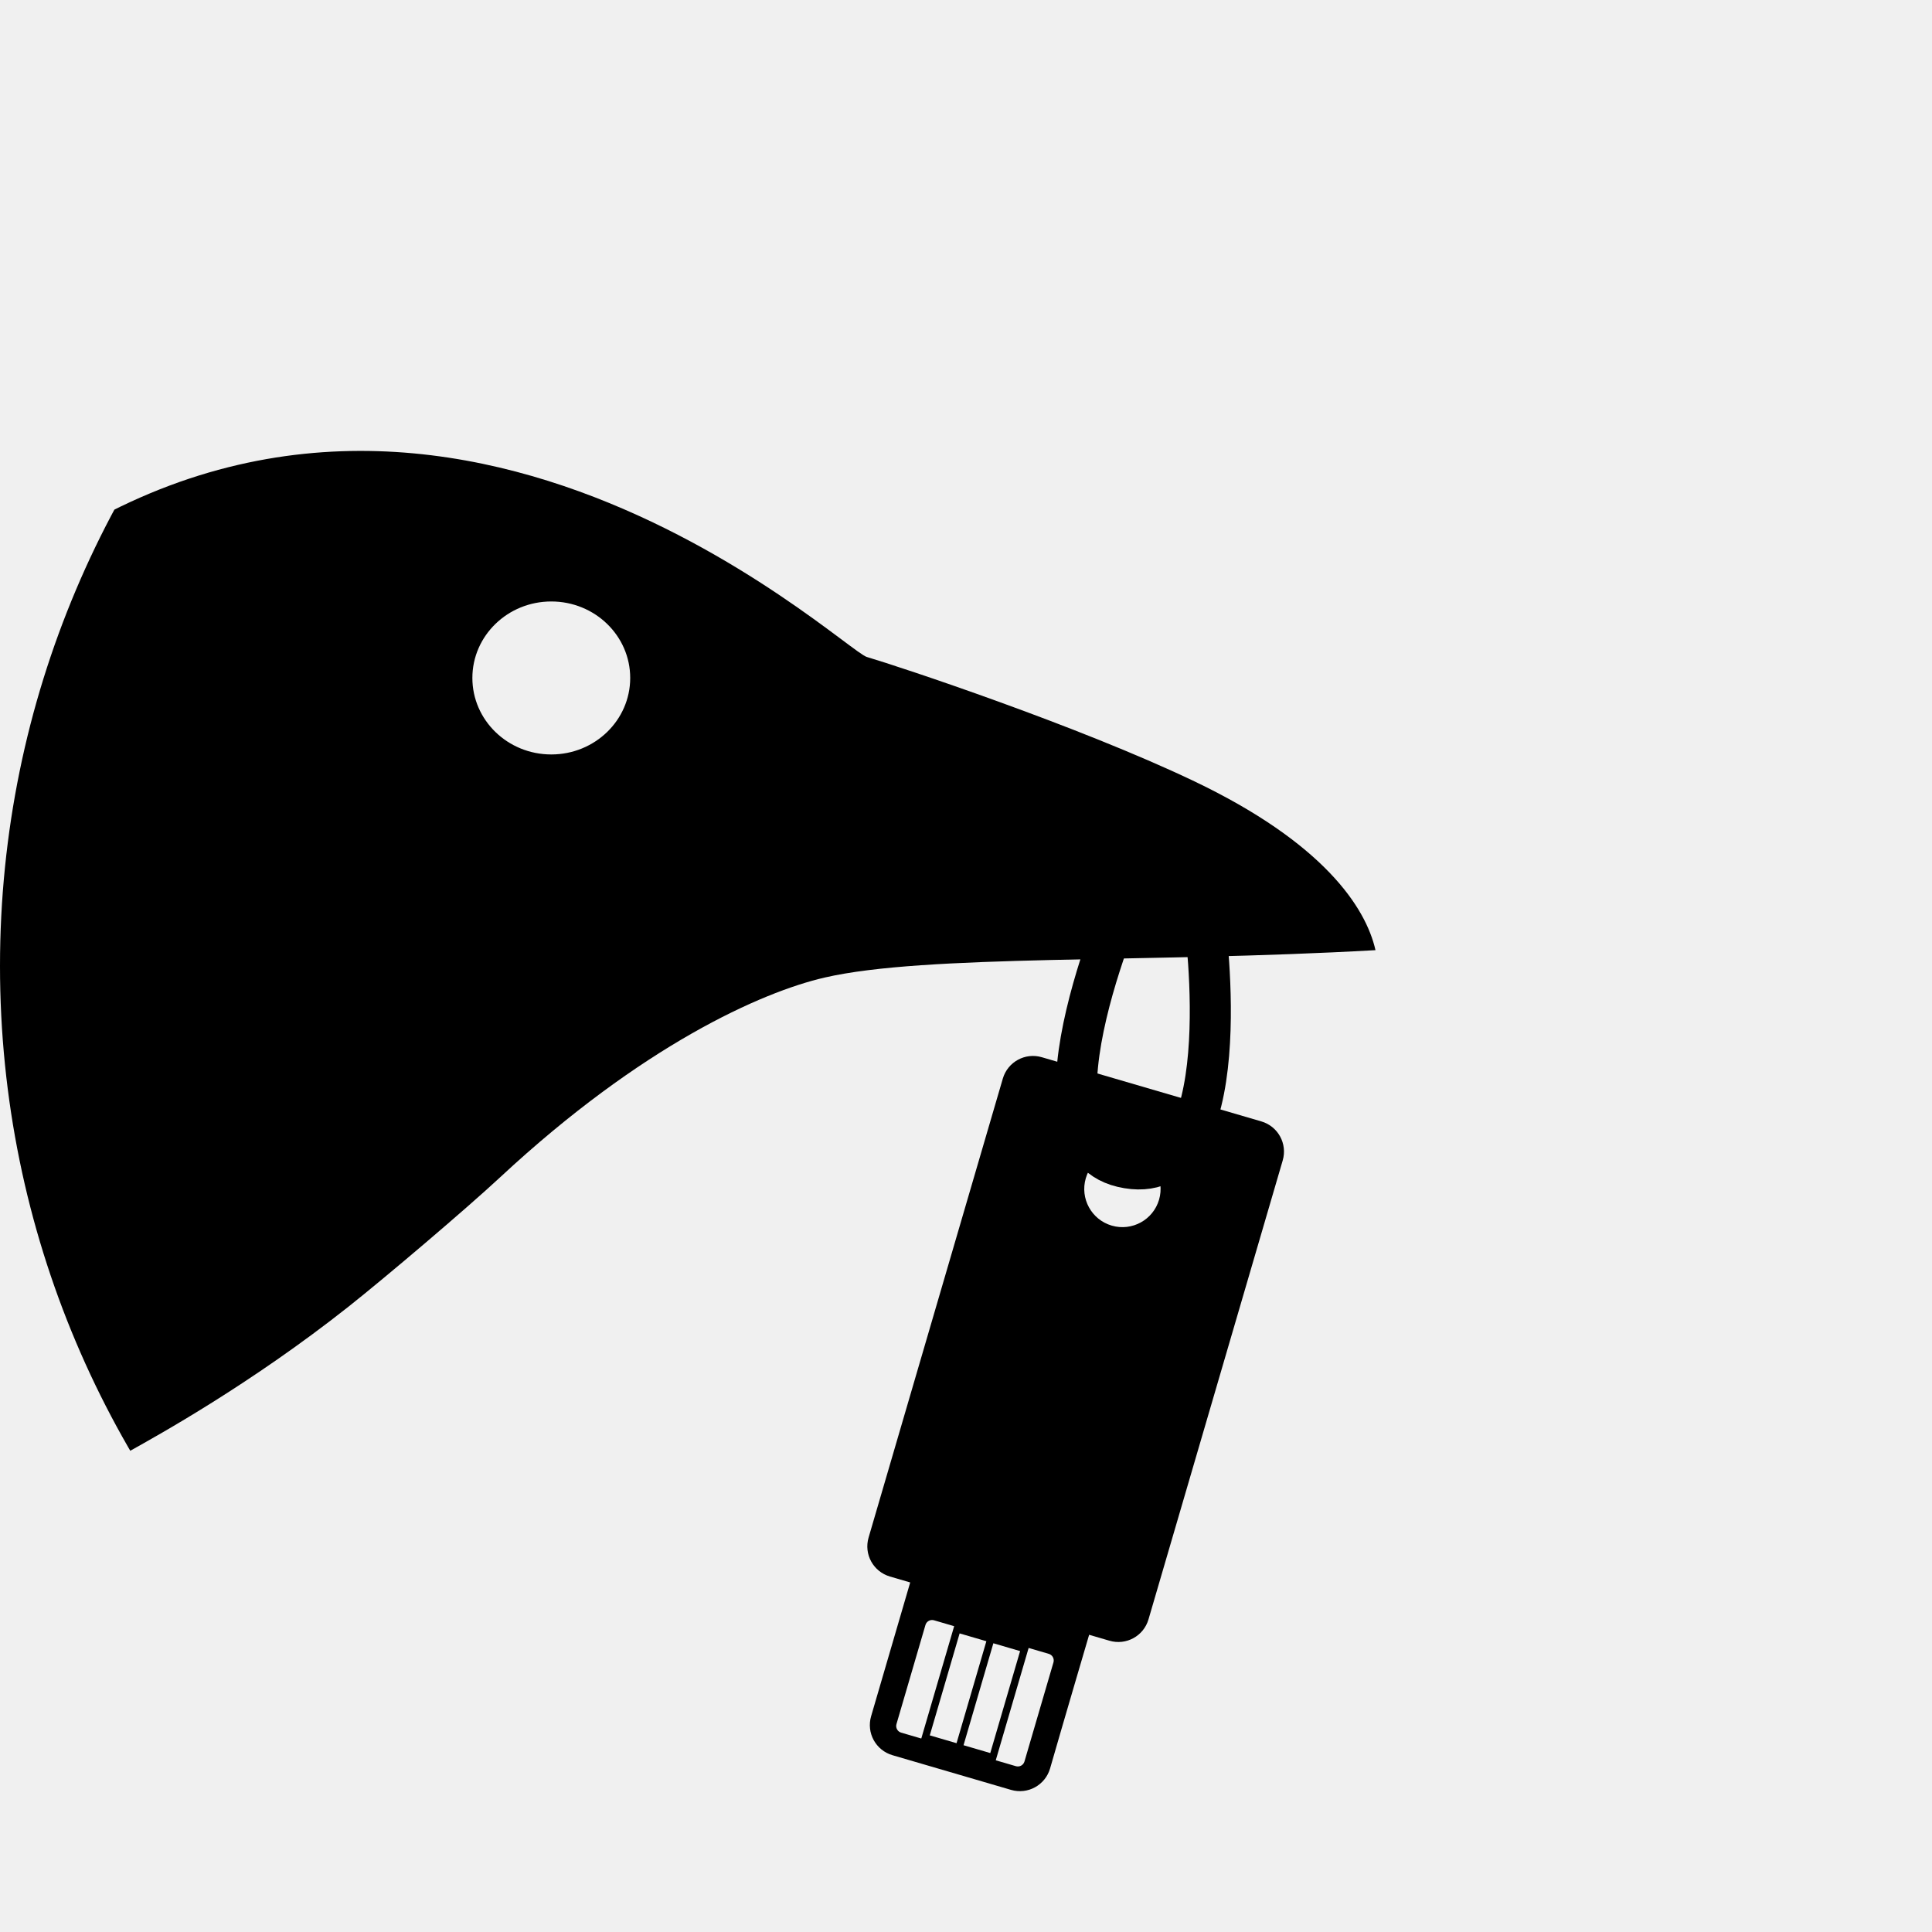
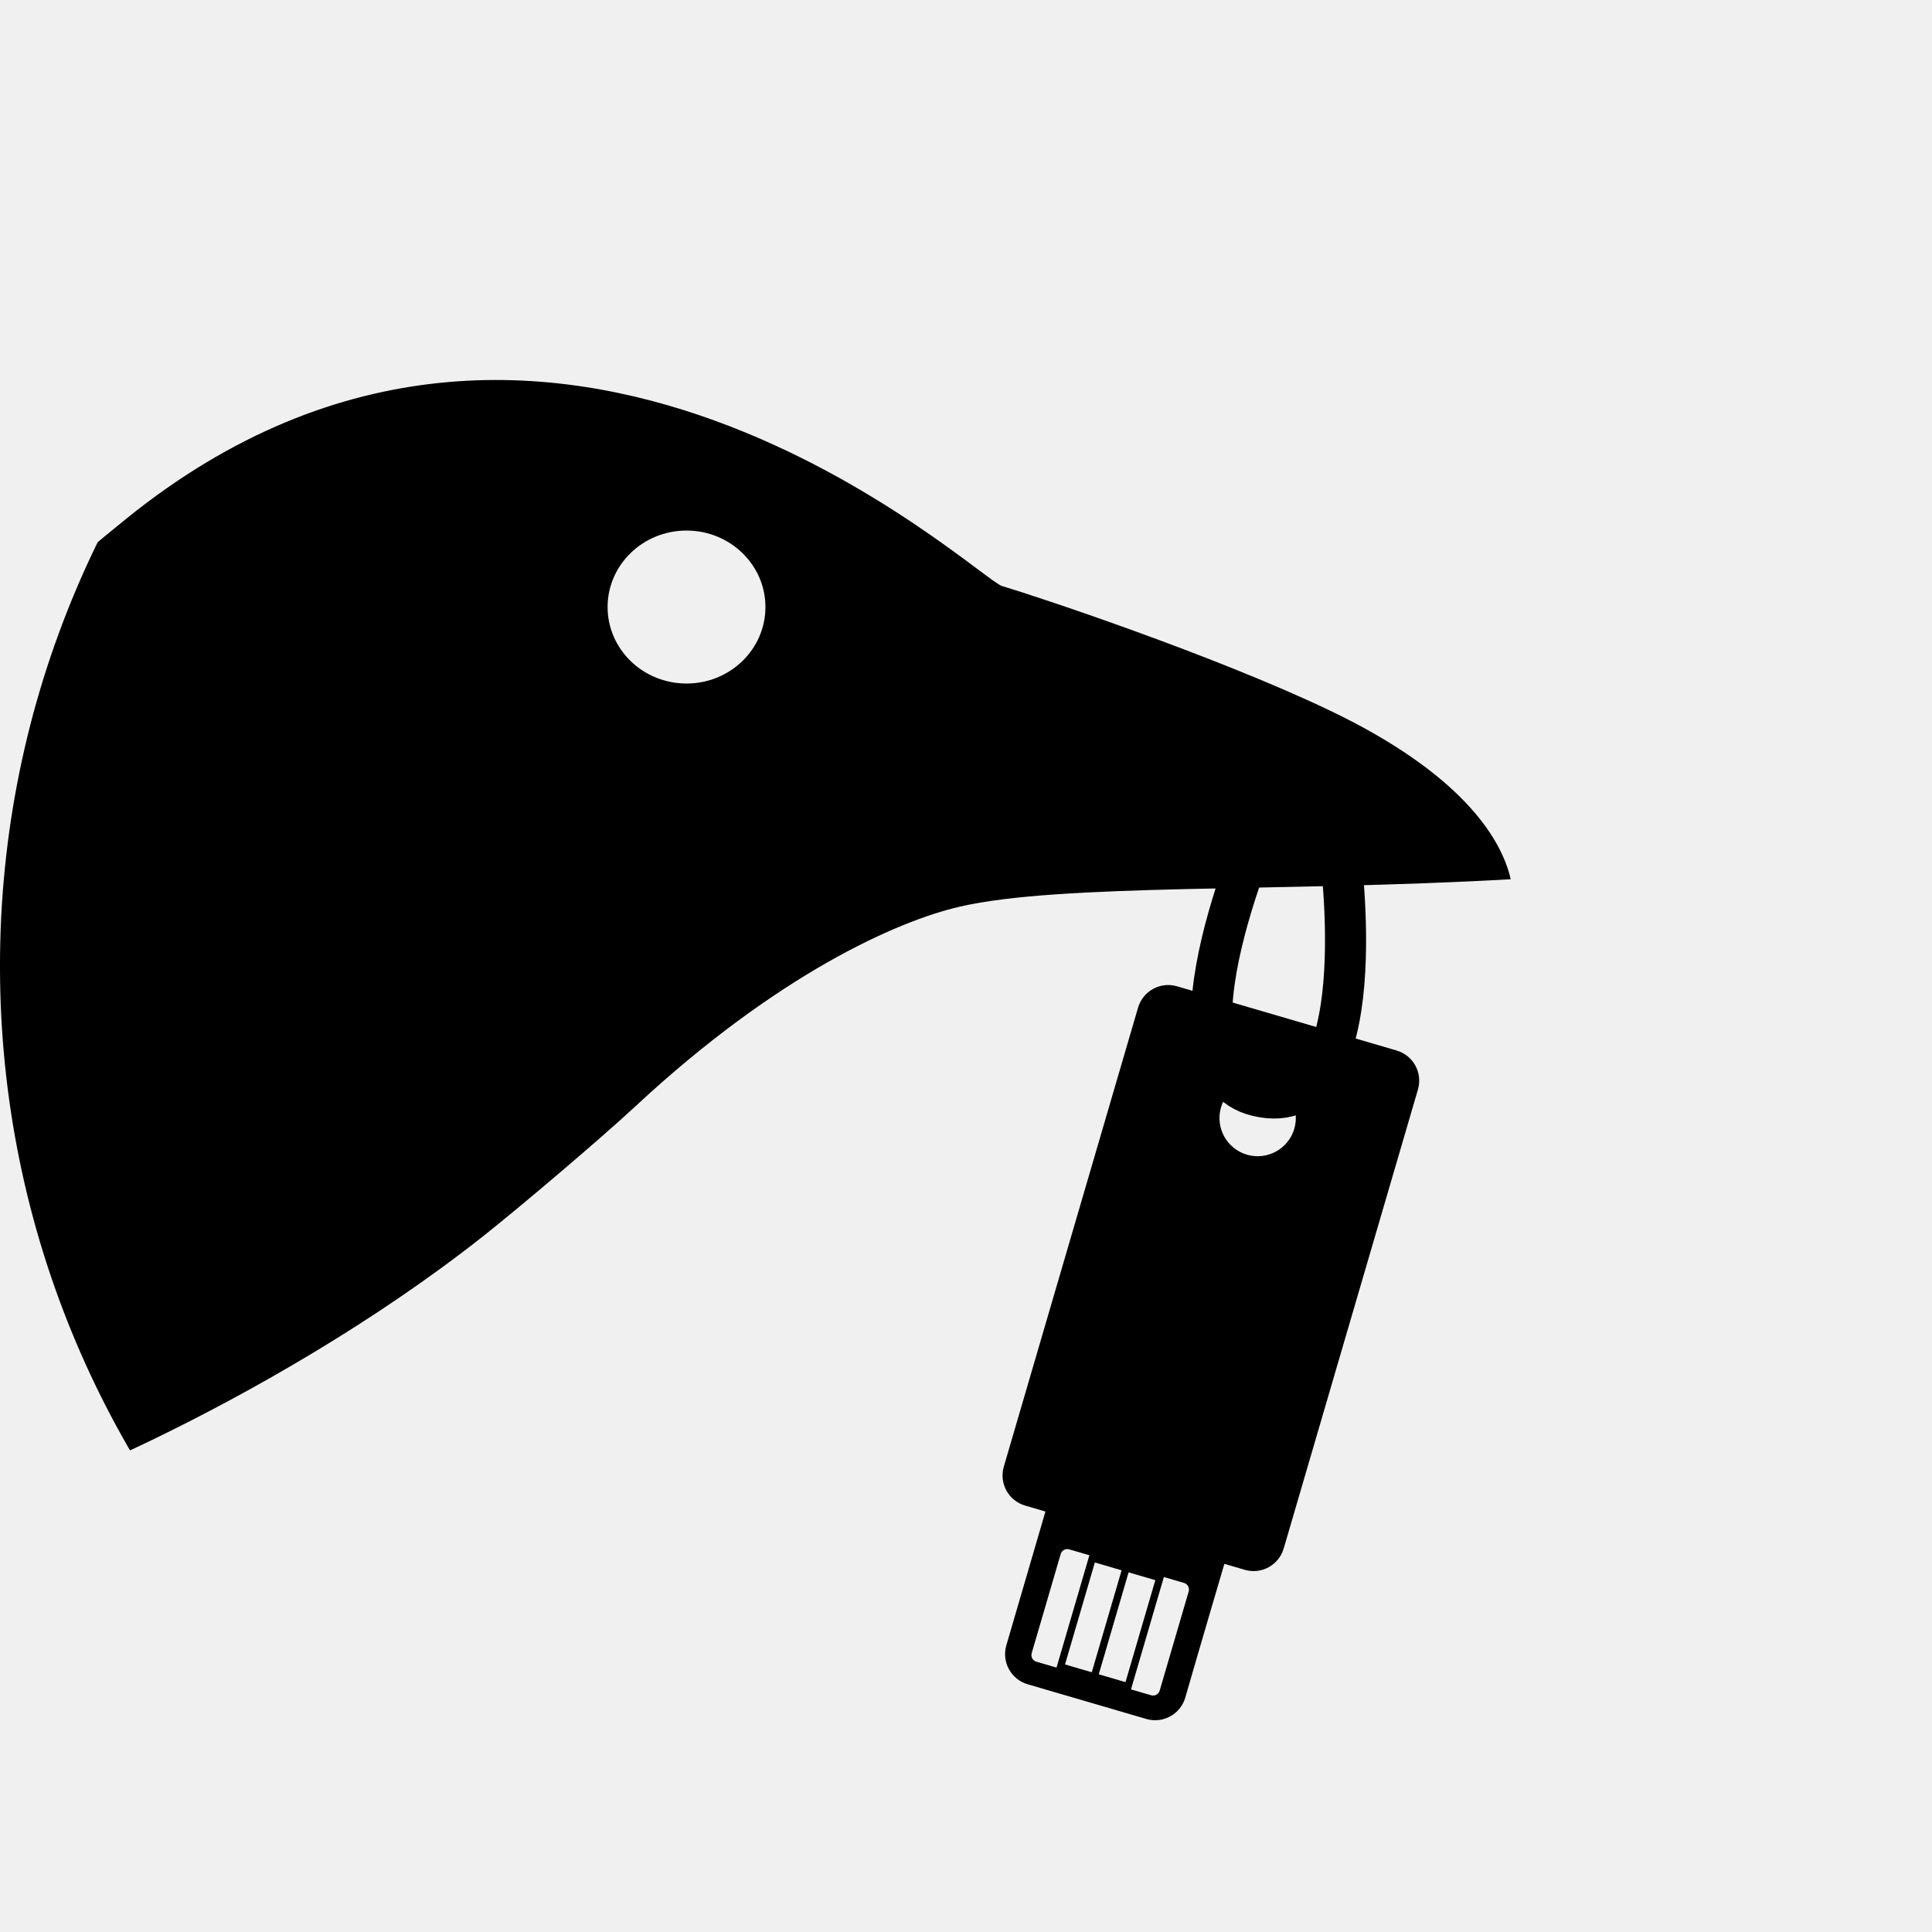
<svg xmlns="http://www.w3.org/2000/svg" xmlns:xlink="http://www.w3.org/1999/xlink" width="1000" height="1000" viewBox="0 0 1000 1000" version="1.1" id="svg1" xml:space="preserve">
  <style id="style19" />
  <defs id="defs1">
    <linearGradient id="swatch19">
      <stop style="stop-color:#000000;stop-opacity:1;" offset="0" id="stop19" />
    </linearGradient>
    <linearGradient id="swatch18">
      <stop style="stop-color:#ffffff;stop-opacity:1;" offset="0" id="stop18" />
    </linearGradient>
    <linearGradient id="swatch17">
      <stop style="stop-color:#ffffff;stop-opacity:1;" offset="0" id="stop17" />
    </linearGradient>
    <clipPath clipPathUnits="userSpaceOnUse" id="clipath_lpe_path-effect13-6">
      <ellipse style="display:none;fill:#ffffff;fill-opacity:1;stroke:none;stroke-width:3.656" id="ellipse2" cx="110.174" cy="35.032" rx="1.921" ry="1.862" clip-path="none" />
      <path id="lpe_path-effect13-6" style="fill:#ffffff;fill-opacity:1;stroke:none;stroke-width:3.656" class="powerclip" d="M 88.155,24.485 H 135.236 V 62.796 H 88.155 Z m 23.94,10.547 a 1.921,1.862 0 0 0 -1.921,-1.862 1.921,1.862 0 0 0 -1.921,1.862 1.921,1.862 0 0 0 1.921,1.862 1.921,1.862 0 0 0 1.921,-1.862 z" />
    </clipPath>
-     <clipPath clipPathUnits="userSpaceOnUse" id="clipPath67">
-       <circle style="fill:none;fill-opacity:1;stroke:none;stroke-width:1.096;stroke-opacity:1;-inkscape-stroke:none" id="circle67" cx="85.211" cy="31.598" r="50.863" />
+     <clipPath clipPathUnits="userSpaceOnUse" id="clipPath22-0">
+       <circle style="display:inline;fill:none;fill-opacity:1;stroke:none;stroke-width:1.096;stroke-opacity:1;-inkscape-stroke:none" id="circle22-4" cx="78.09" cy="35.333" r="50.863" />
    </clipPath>
  </defs>
-   <g id="layer2" transform="translate(-3000,-2000)">
-     <g id="g3" style="display:inline" transform="matrix(10.89891,0,0,10.89891,-226.5855,52.01956)">
-       <g id="g11-9" transform="matrix(2.162998,0,0,2.162998,-174.9312,-59.34174)">
-         <path style="font-variation-settings:'wght' 400;display:inline;fill-opacity:1;fill-rule:evenodd;stroke:none;stroke-width:0.954;stroke-linecap:round;stroke-linejoin:round;stroke-dasharray:none;stroke-opacity:1;paint-order:stroke fill markers" d="m 94.803,34.345 c 0.405,-0.363 0.966,-0.844 1.737,-1.466 10.366,-8.375 20.688,1.456 21.315,1.642 0.803,0.237 5.138,1.673 7.971,3.026 3.14,1.499 4.175,3.066 4.411,4.111 -5.624,0.319 -10.931,0.096 -13.41,0.667 -1.537,0.354 -4.453,1.658 -7.892,4.856 -0.84,0.781 -2.8,2.445 -3.701,3.158 -2.385,1.886 -4.632,3.125 -5.289,3.494 -0.19,0.121 -0.38,0.075 -0.521,-0.076 -3.776,-4.647 -5.901,-10.195 -5.675,-16.818 10e-4,-1.49 -0.012,-1.624 1.055,-2.593 z" id="path1-12" clip-path="url(#clipath_lpe_path-effect13-6)" />
-         <path style="font-variation-settings:'wght' 400;display:inline;fill:none;fill-opacity:1;fill-rule:evenodd;stroke-opacity:1;paint-order:stroke fill markers" d="m 124.308,39.977 c 0,0 -2.878,6.327 -0.238,6.955 2.941,0.7 2.005,-6.004 2.005,-6.004" id="path2-0" />
-         <use x="0" y="0" xlink:href="#path7" id="use9" transform="matrix(0.4437671,0.1296596,-0.1296596,0.4437671,134.1182,47.56082)" style="display:inline;fill-opacity:1;stroke:none" />
+   <g id="layer2" transform="translate(-3000,2000)">
+     <g id="g16" style="display:inline" transform="matrix(10.89891,0,0,10.89891,773.4146,52.01956)">
+       <g id="g14" transform="matrix(2.162998,0,0,2.162998,-174.9311,-59.34174)">
+         <path style="font-variation-settings:'wght' 400;display:inline;fill-opacity:1;fill-rule:evenodd;stroke:none;stroke-width:0.954;stroke-linecap:round;stroke-linejoin:round;stroke-dasharray:none;stroke-opacity:1;paint-order:stroke fill markers" d="m 94.803,34.345 c 0.405,-0.363 0.966,-0.844 1.737,-1.466 10.366,-8.375 20.688,1.456 21.315,1.642 0.803,0.237 5.138,1.673 7.971,3.026 3.14,1.499 4.175,3.066 4.411,4.111 -5.624,0.319 -10.931,0.096 -13.41,0.667 -1.537,0.354 -4.453,1.658 -7.892,4.856 -0.84,0.781 -2.8,2.445 -3.701,3.158 -5.266,4.164 -12.12,6.894 -12.415,6.576 -2.374,-2.922 -2.331,-10.689 -2.331,-10.689 v -7.718 c 0,0 3.25,-3.193 4.317,-4.162 z" id="path2" clip-path="url(#clipath_lpe_path-effect13-6)" />
+         <path style="font-variation-settings:'wght' 400;display:inline;fill:none;fill-opacity:1;fill-rule:evenodd;stroke-opacity:1;paint-order:stroke fill markers" d="m 124.308,39.977 c 0,0 -2.878,6.327 -0.238,6.955 2.941,0.7 2.005,-6.004 2.005,-6.004" id="path13" />
+         <use x="0" y="0" xlink:href="#path7" id="use13" transform="matrix(0.4437671,0.1296596,-0.1296596,0.4437671,134.1182,47.56082)" style="display:inline;fill-opacity:1;stroke:none" />
      </g>
    </g>
    <path id="path7" style="font-variation-settings:'wght' 679, 'YOPQ' 276;display:inline;opacity:1;fill-opacity:1;fill-rule:evenodd;stroke-width:4.22;stroke-linecap:round;stroke-linejoin:round;paint-order:markers stroke fill" d="m -40.668,40.803 c -0.991,-2.62e-4 -1.789,0.798 -1.79,1.789 l -0.007,27.189 c -3.02e-4,0.991 0.799,1.788 1.789,1.788 h 1.198 c 0,0 6.71e-4,5.281 0,7.922 -3.22e-4,0.991 0.797,1.789 1.788,1.79 l 7.023,0.002 c 0.991,2.42e-4 1.789,-0.798 1.79,-1.789 -0.012,-2.64 0,-7.922 0,-7.922 h 1.204 c 0.991,2.31e-4 1.789,-0.797 1.79,-1.787 l 0.007,-27.189 c 1.14e-4,-0.991 -0.798,-1.789 -1.789,-1.79 z m 6.499,3.734 c 1.199,4.49e-4 2.17,0.973 2.17,2.172 -3.98e-4,1.198 -0.972,2.17 -2.171,2.17 -1.199,-4.47e-4 -2.17,-0.972 -2.17,-2.171 -2.12e-4,-1.199 0.972,-2.171 2.171,-2.171 z m -2.215,35.374 -1.193,-3.09e-4 a 0.392,0.392 45.015 0 1 -0.392,-0.393 l 0.002,-5.871 a 0.392,0.392 135.015 0 1 0.393,-0.392 l 1.193,3.18e-4 m 4.412,0.001 1.193,3.02e-4 a 0.392,0.392 45.015 0 1 0.392,0.393 l -0.002,5.871 a 0.392,0.392 135.015 0 1 -0.393,0.392 l -1.193,-3.03e-4 z m -4.001,6.347 0.002,-6.041 1.585,4.01e-4 -0.002,6.041 m 0.416,-6.041 1.584,4.18e-4 -0.002,6.041 -1.584,-4.18e-4 z" transform="matrix(0.9259671,0,0,0.9259671,10.73788,-37.34534)" />
  </g>
-   <g id="layer3" style="display:inline" transform="translate(-3000,-2000)">
-     <g id="g42" transform="matrix(10.8989,0,0,10.8989,-1675.528,2007.494)">
-       <g id="g70" transform="translate(275.257,4.085286)" style="display:inline">
-         <circle style="display:inline;fill:none;fill-opacity:1;stroke:none;stroke-width:0.988;stroke-opacity:1;-inkscape-stroke:none" id="circle70" cx="199.61" cy="41.103" r="45.876" />
-         <use x="0" y="0" xlink:href="#g11-9" id="use70" style="display:inline;fill:#000000;fill-opacity:1;stroke:#000000;stroke-opacity:1" transform="matrix(0.9019603,0,0,0.9019603,122.7533,12.60275)" clip-path="url(#clipPath67)" />
+   <g id="layer3" style="display:inline" transform="translate(-3000,2000)">
+     <g id="g42" transform="matrix(10.8989,0,0,10.8989,-1675.528,-1992.506)">
+       <g id="g25" transform="translate(275.257,4.085282)" style="display:inline">
+         <circle style="display:inline;fill:none;fill-opacity:1;stroke:none;stroke-width:0.988;stroke-opacity:1;-inkscape-stroke:none" id="circle25" cx="199.61" cy="41.103" r="45.876" />
+         <use x="0" y="0" xlink:href="#g14" id="use25" style="display:inline;fill:#000000;stroke:#000000" transform="matrix(0.9019602,0,0,0.9019602,129.1754,9.23472)" clip-path="url(#clipPath22-0)" />
      </g>
    </g>
  </g>
</svg>
